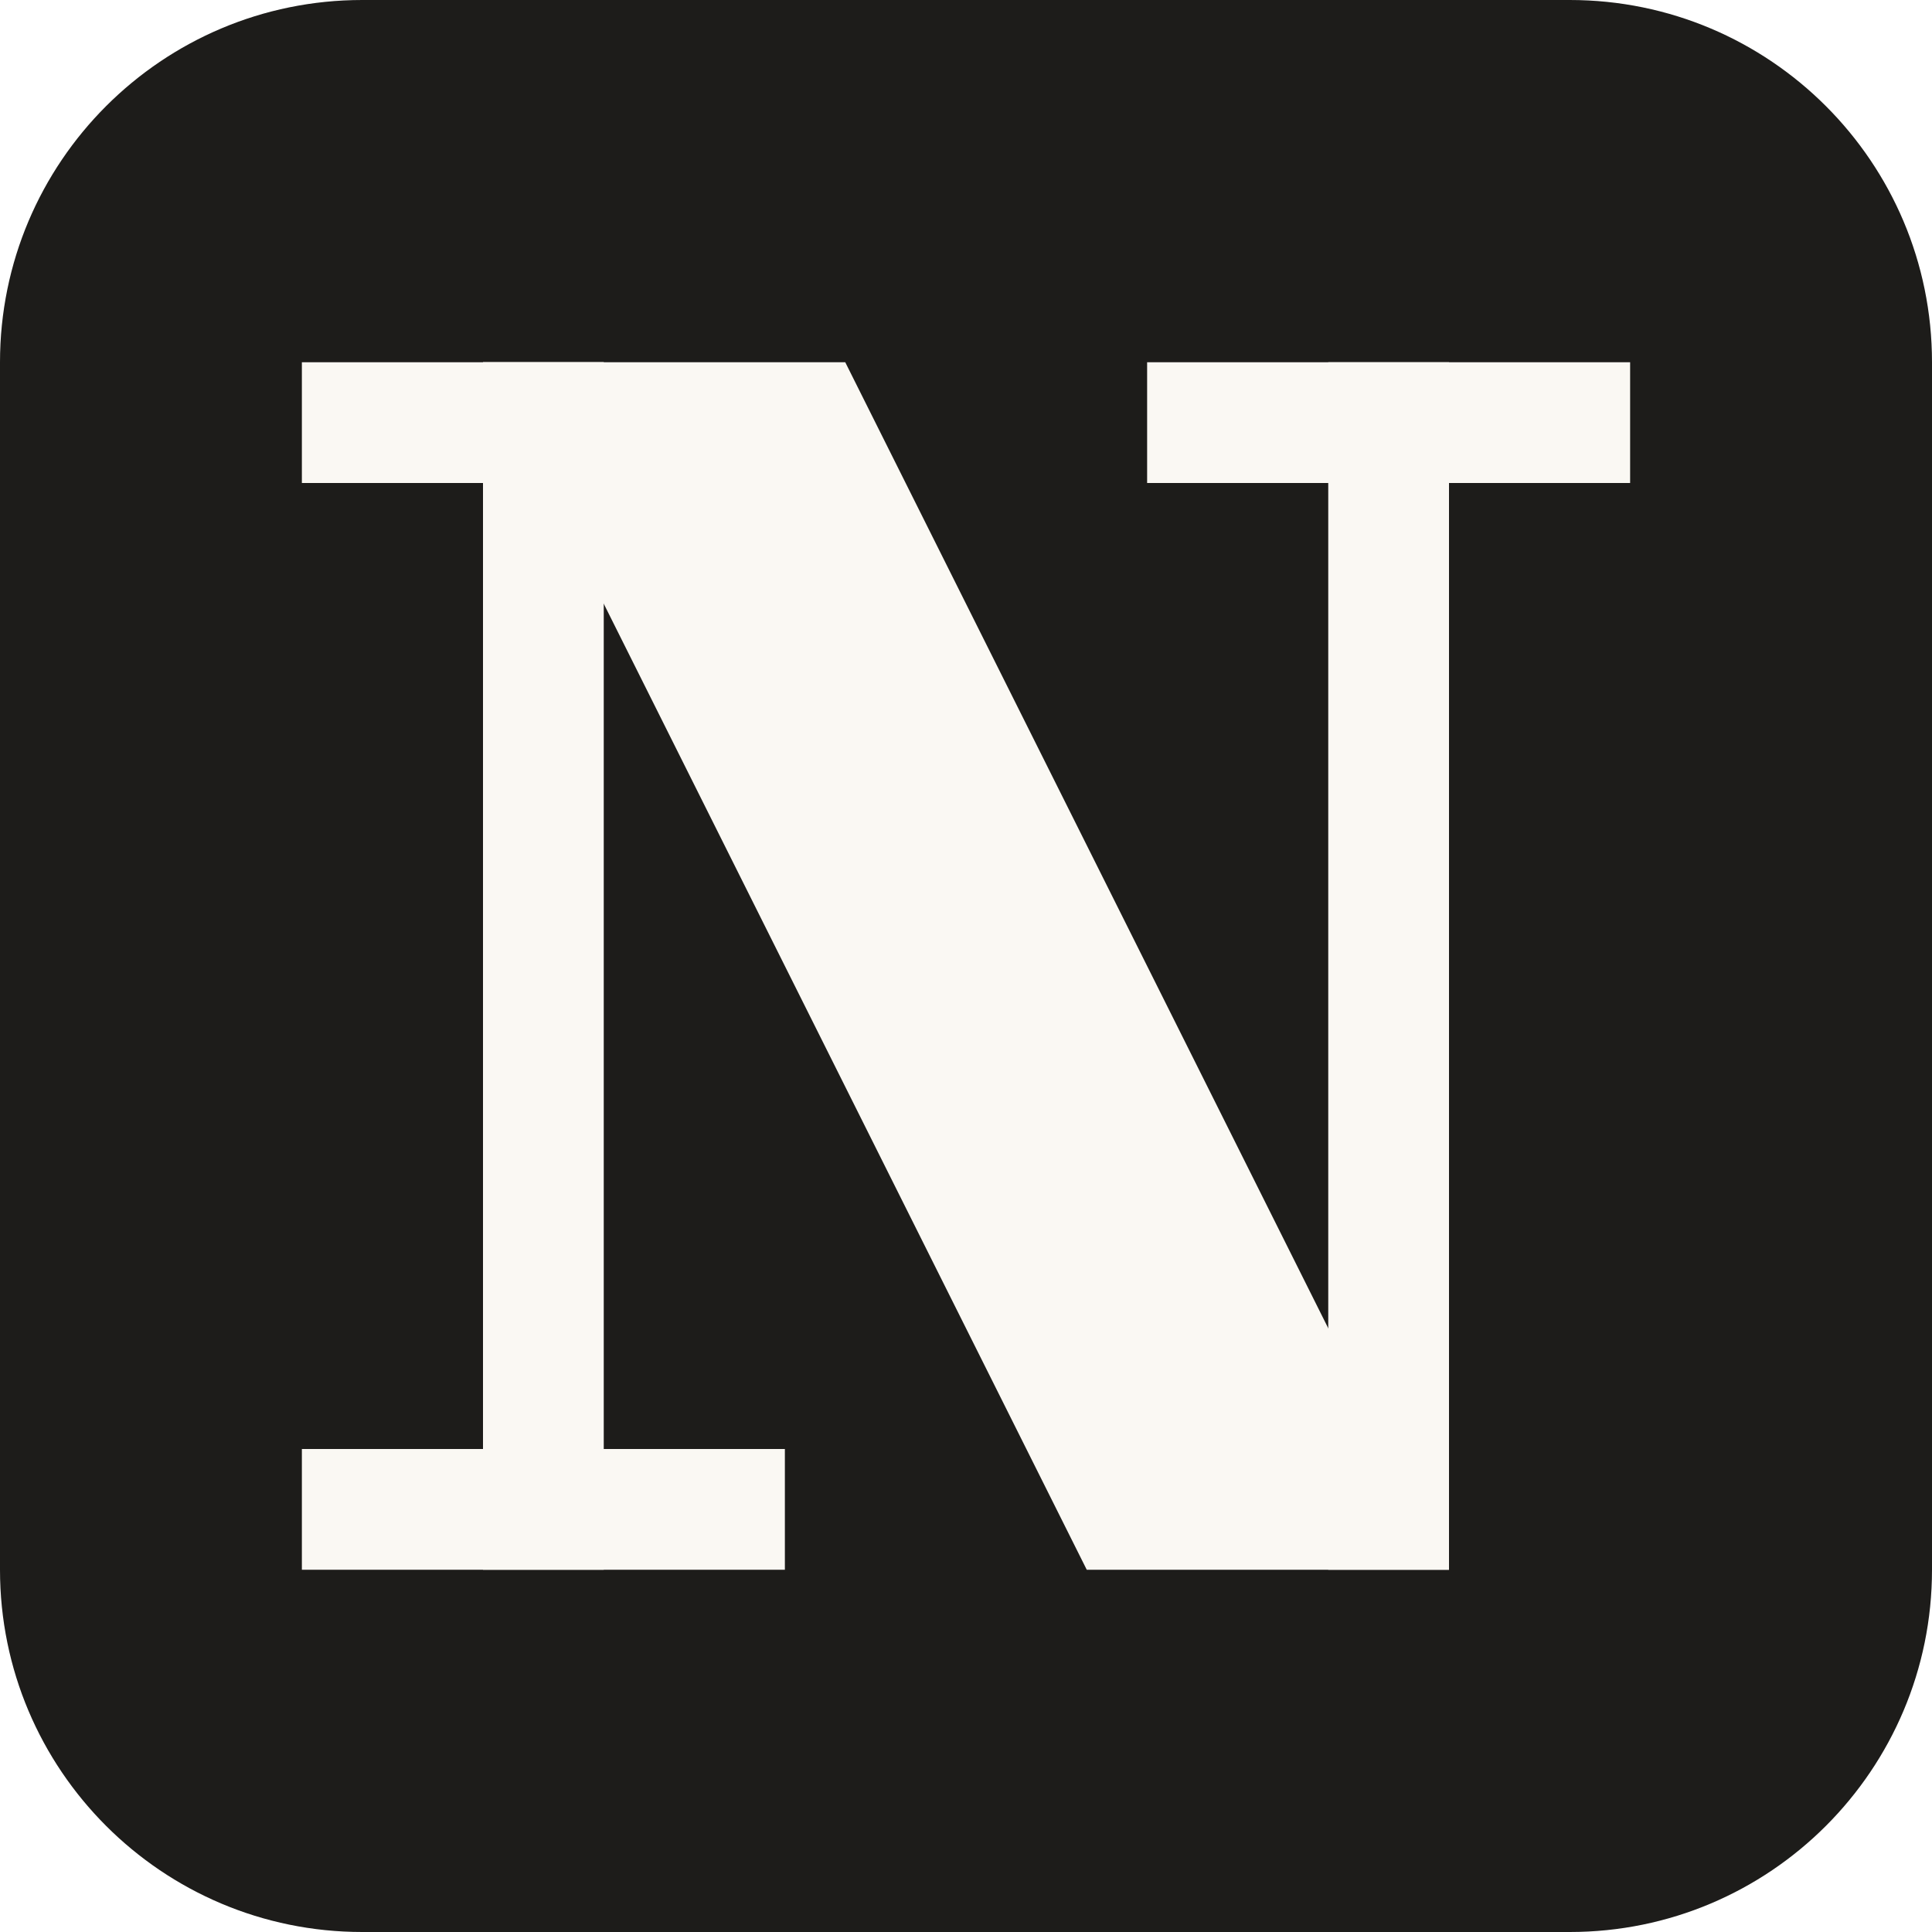
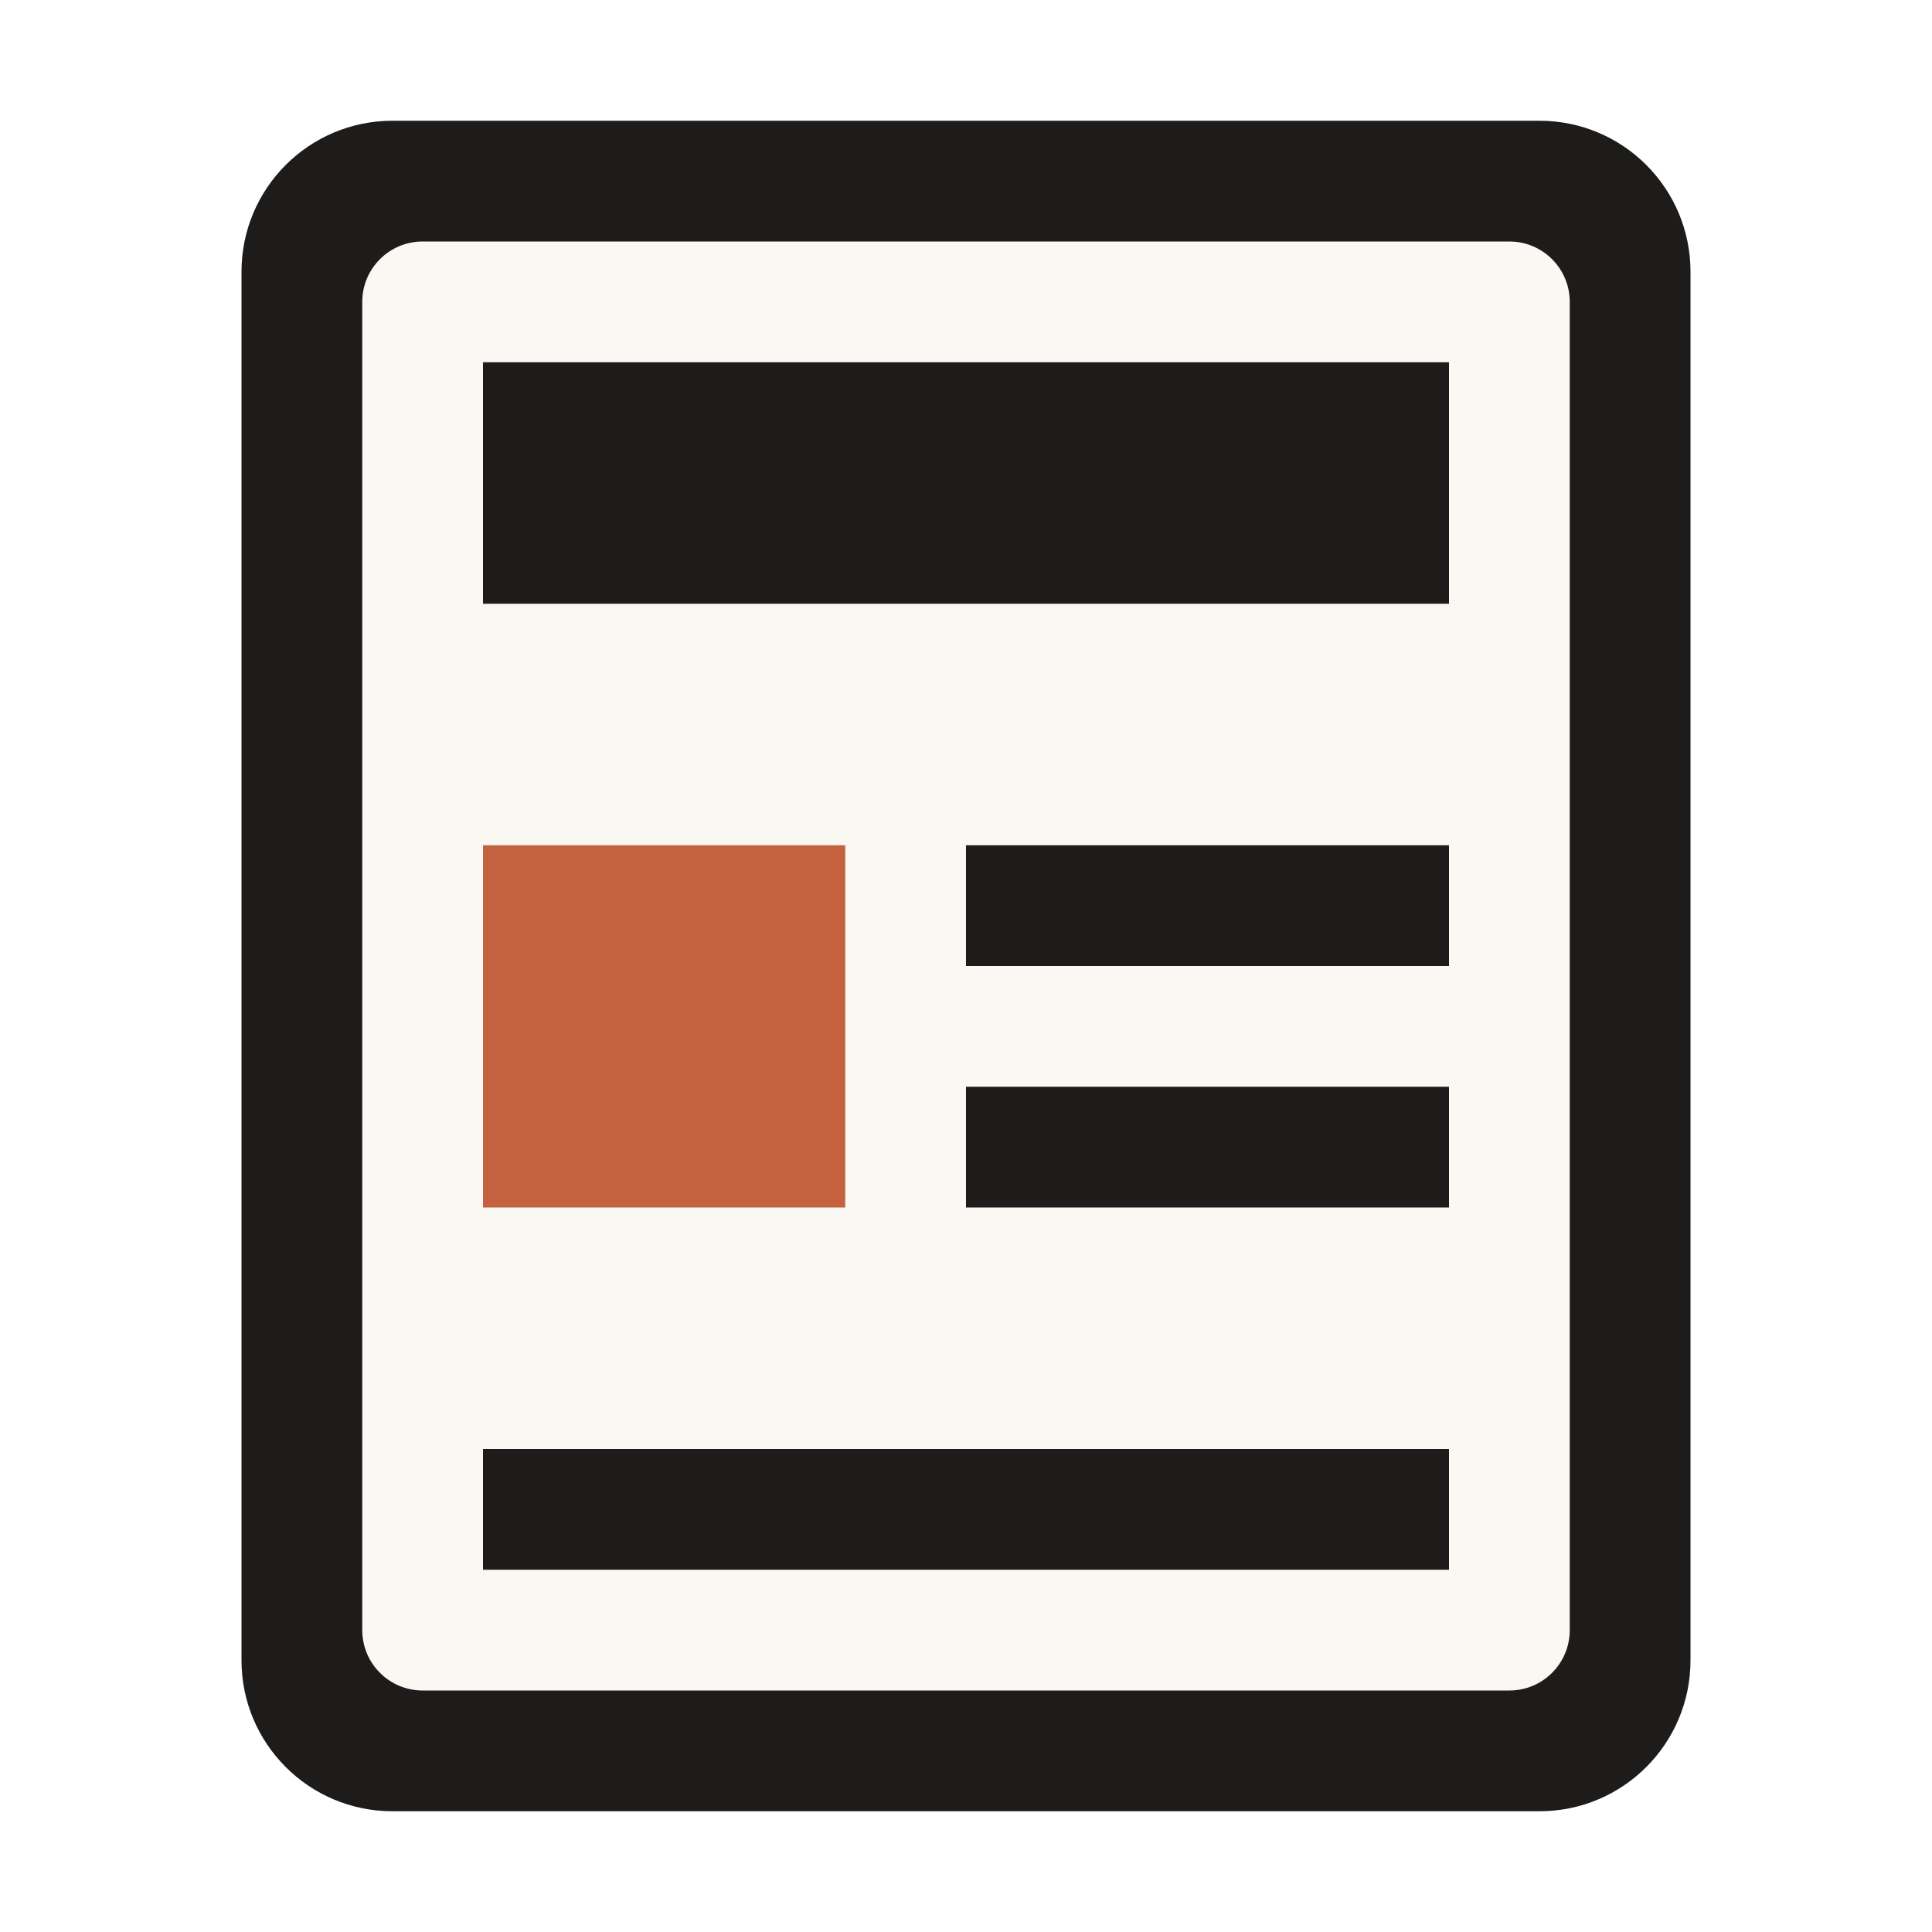
<svg xmlns="http://www.w3.org/2000/svg" viewBox="0 0 64 64">
-   <rect width="64" height="64" rx="12" fill="#1d1c1a" />
-   <g fill="#faf8f3">
-     <rect x="16" y="12" width="4" height="40" />
-     <rect x="10" y="48" width="16" height="4" />
-     <rect x="10" y="12" width="10" height="4" />
-     <polygon points="16,12 28,12 48,52 36,52" />
-     <rect x="44" y="12" width="4" height="40" />
-     <rect x="38" y="12" width="16" height="4" />
-   </g>
+   <rect x="8" y="4" width="48" height="56" rx="5" fill="#1d1c1a" />
+   <rect x="12" y="8" width="40" height="48" rx="2" fill="#faf8f3" />
+   <rect x="16" y="12" width="32" height="8" fill="#1d1c1a" />
+   <rect x="16" y="28" width="12" height="12" fill="#c4623f" />
+   <rect x="32" y="28" width="16" height="4" fill="#1d1c1a" />
+   <rect x="32" y="36" width="16" height="4" fill="#1d1c1a" />
+   <rect x="16" y="48" width="32" height="4" fill="#1d1c1a" />
</svg>
